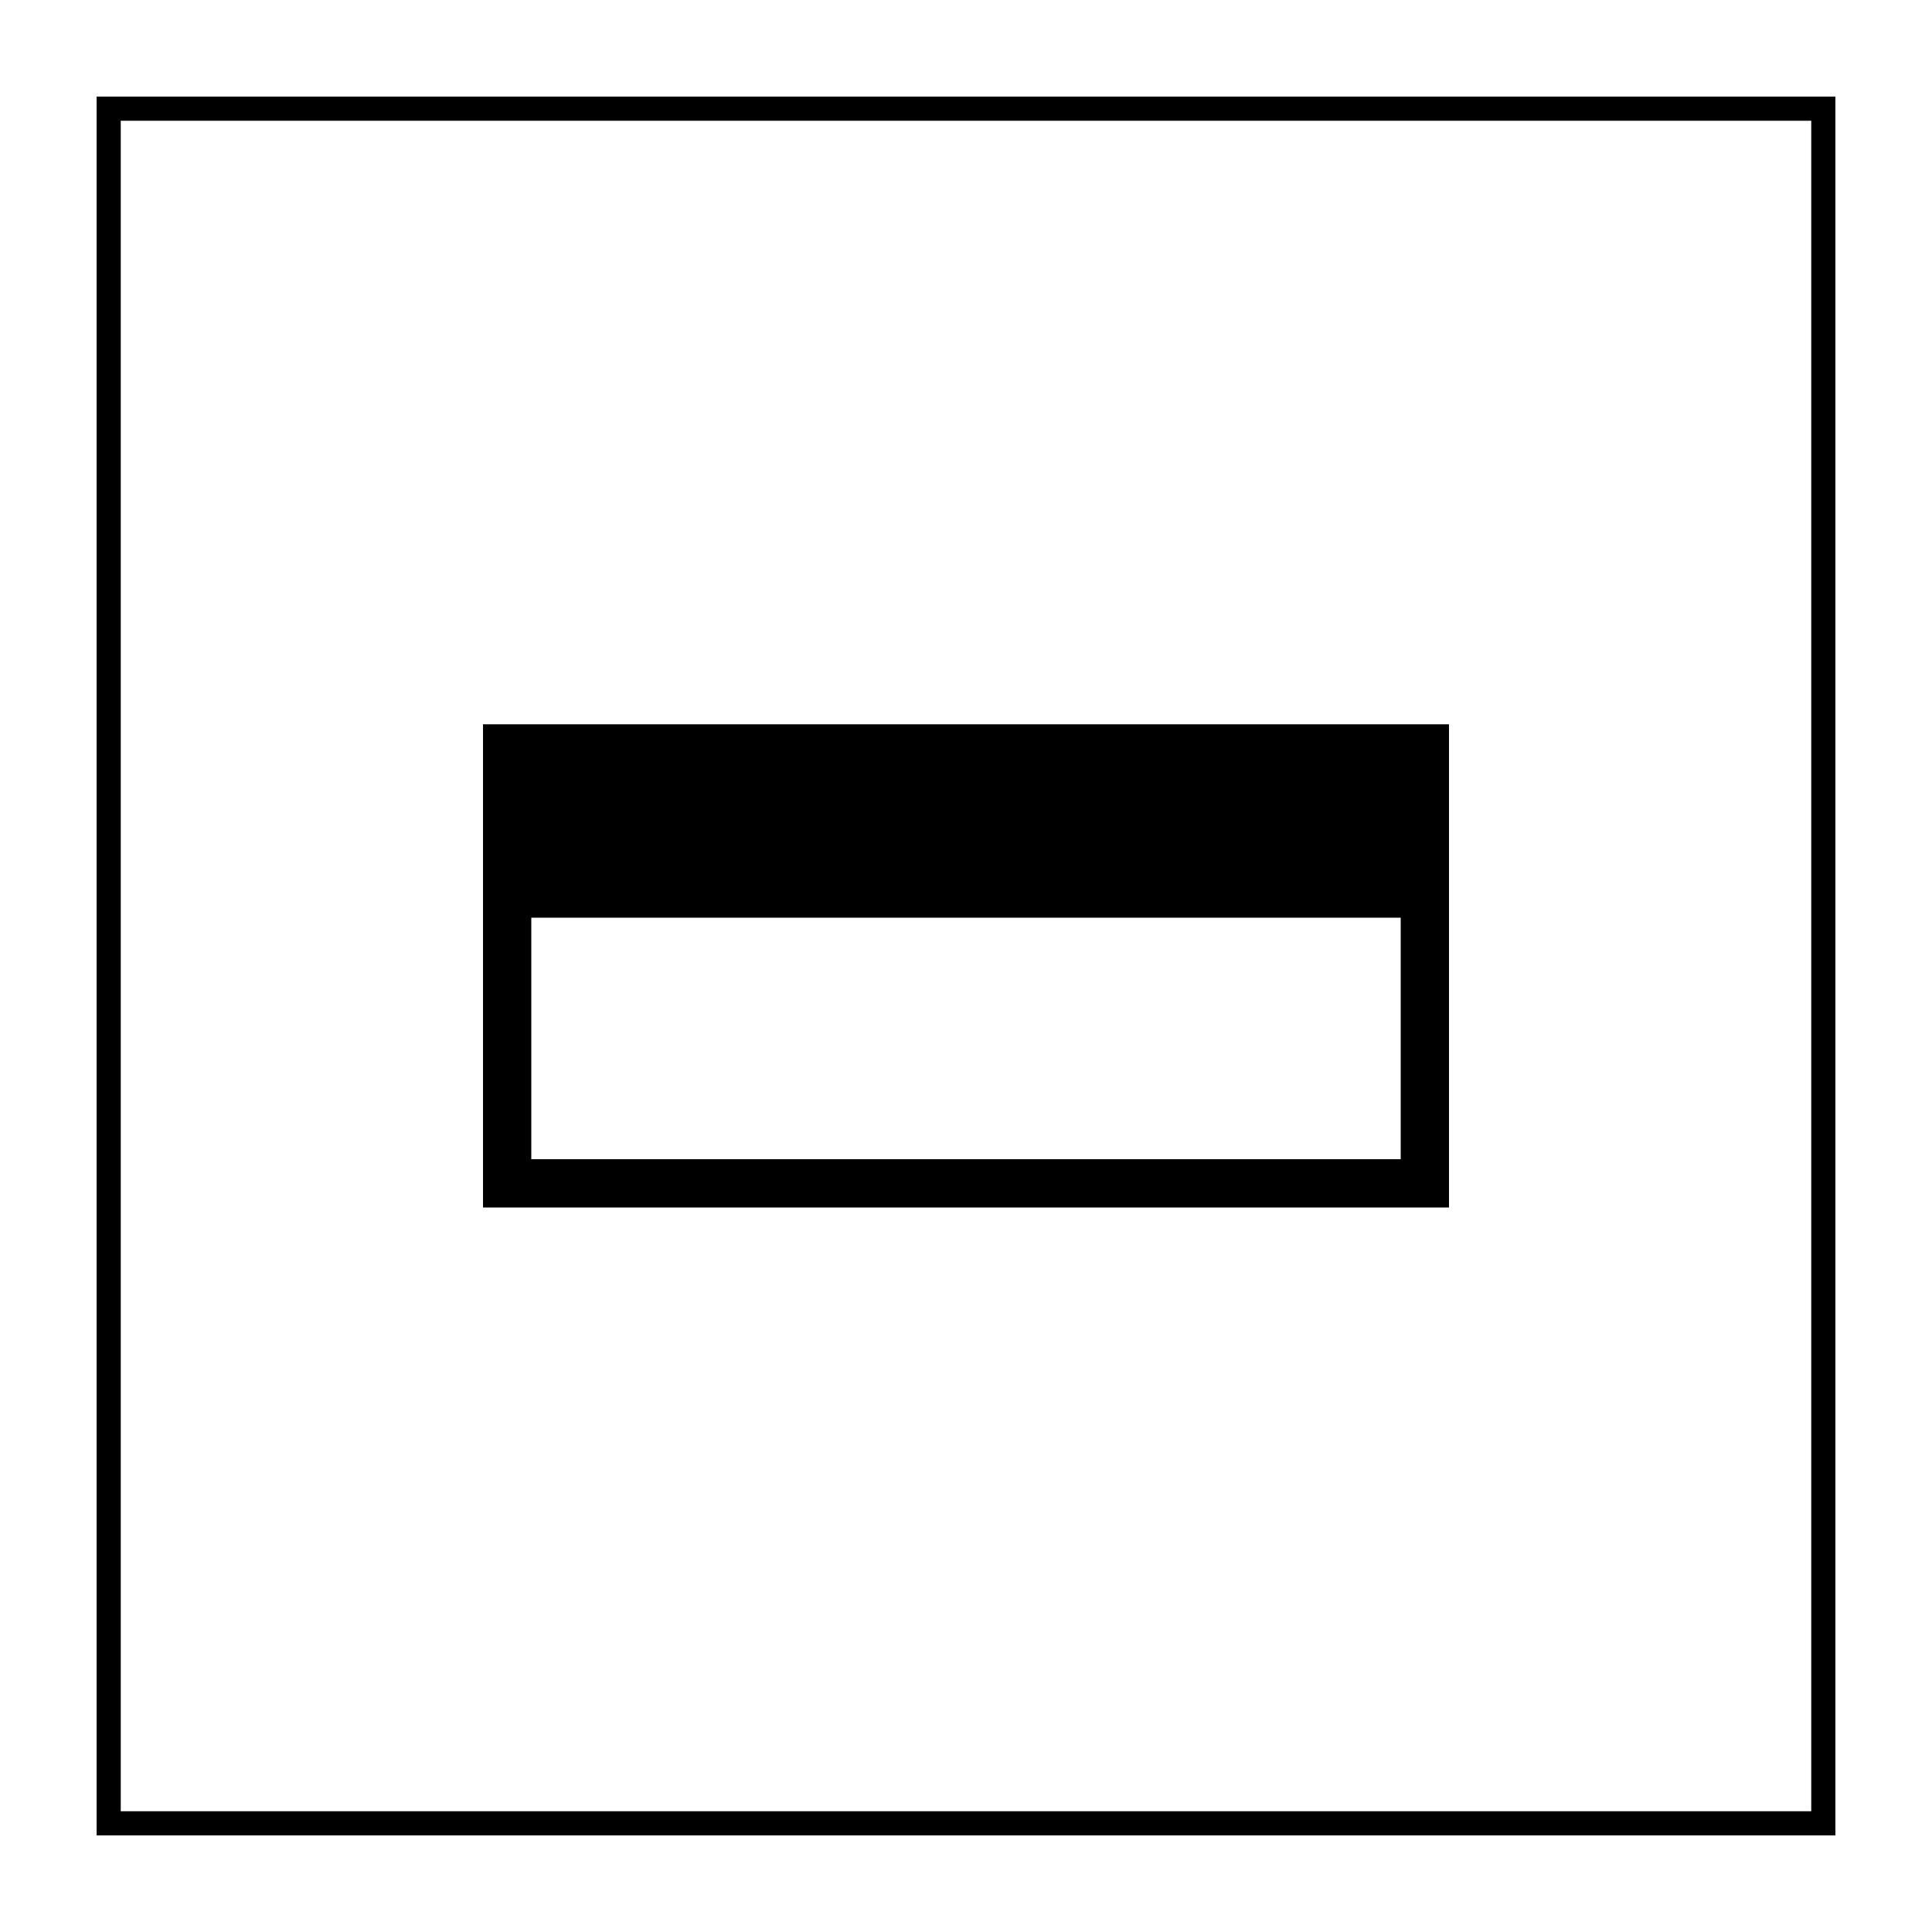
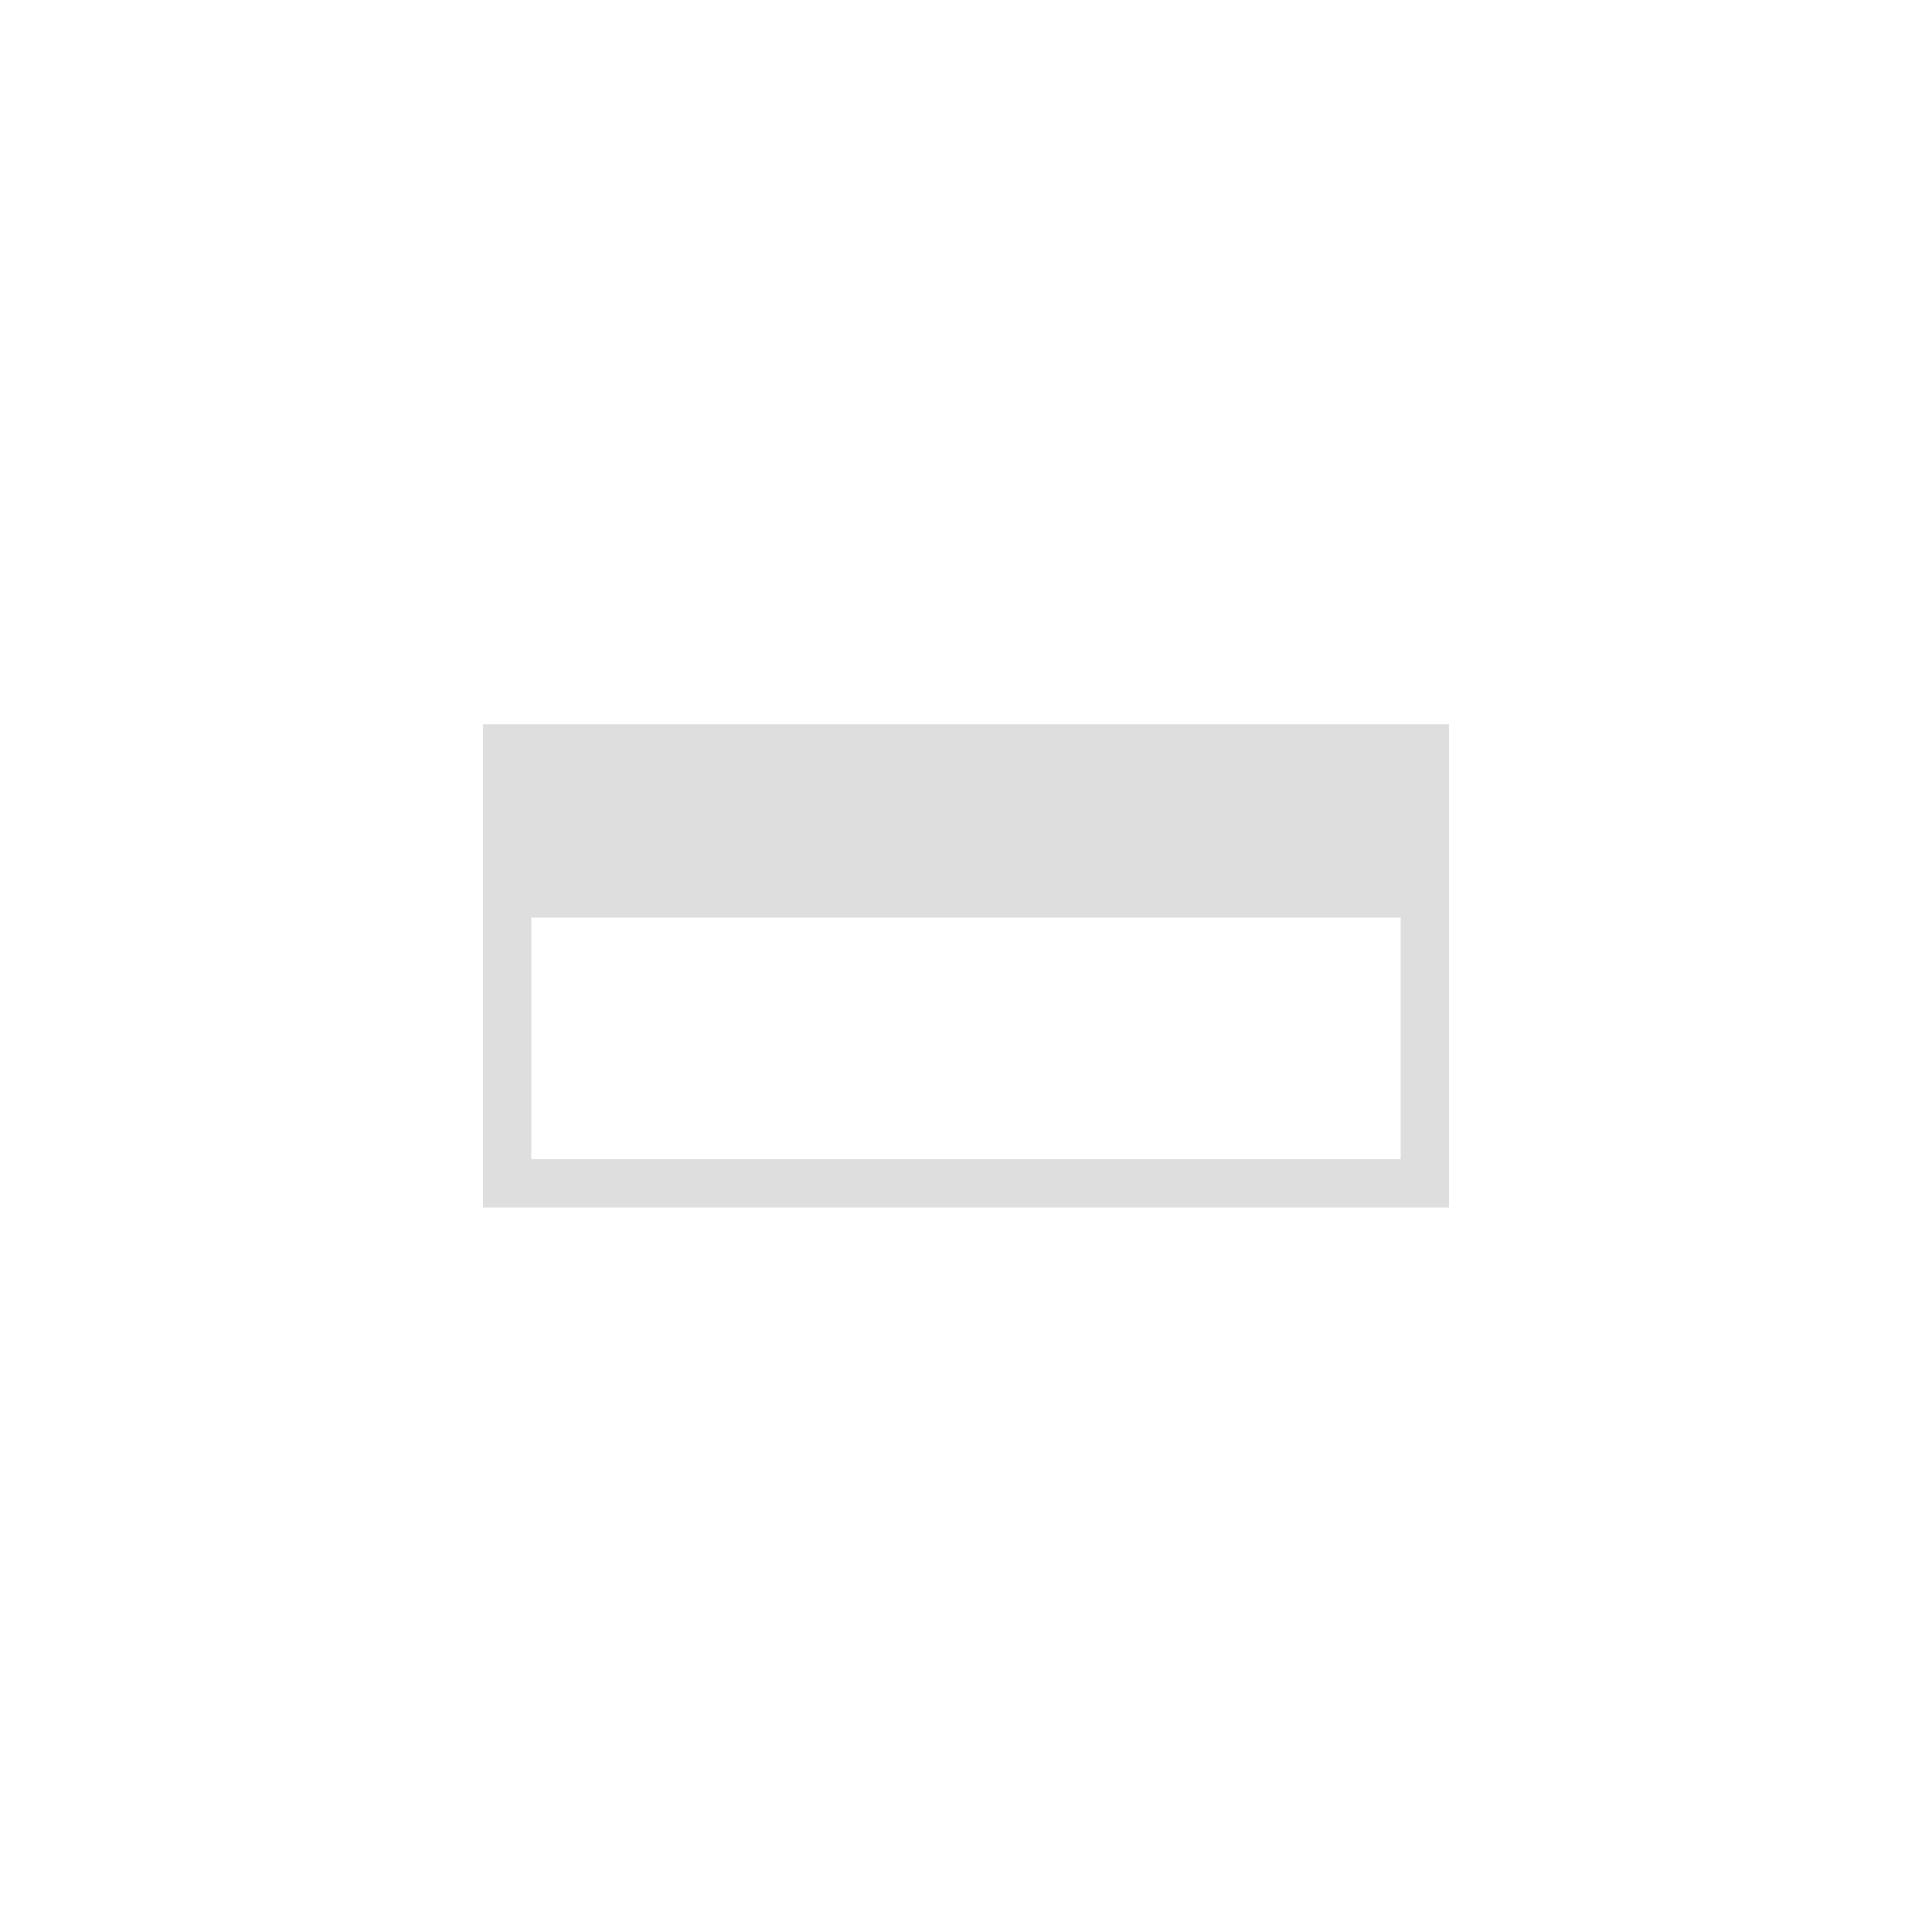
<svg xmlns="http://www.w3.org/2000/svg" version="1.1" viewBox="0 0 80 80" style="enable-background:new 0 0 80 80;" xml:space="preserve">
  <g>
-     <rect x="4.5" y="4.5" style="fill:transparent;" width="71" height="71" />
-     <path style="fill:#000000;" d="M75,5v70H5V5H75 M76,4H4v72h72V4L76,4z" />
+     <path style="fill:#dedede;" d="M58,32v16H22V32H58 M60,30H20v20h40V30L60,30z" />
  </g>
-   <g>
-     <path style="fill:#000000;" d="M58,32v16H22V32H58 M60,30H20v20h40V30L60,30z" />
-   </g>
-   <rect x="20" y="30" style="fill:#000000;" width="40" height="8" />
+   <rect x="20" y="30" style="fill:#dedede;" width="40" height="8" />
</svg>
